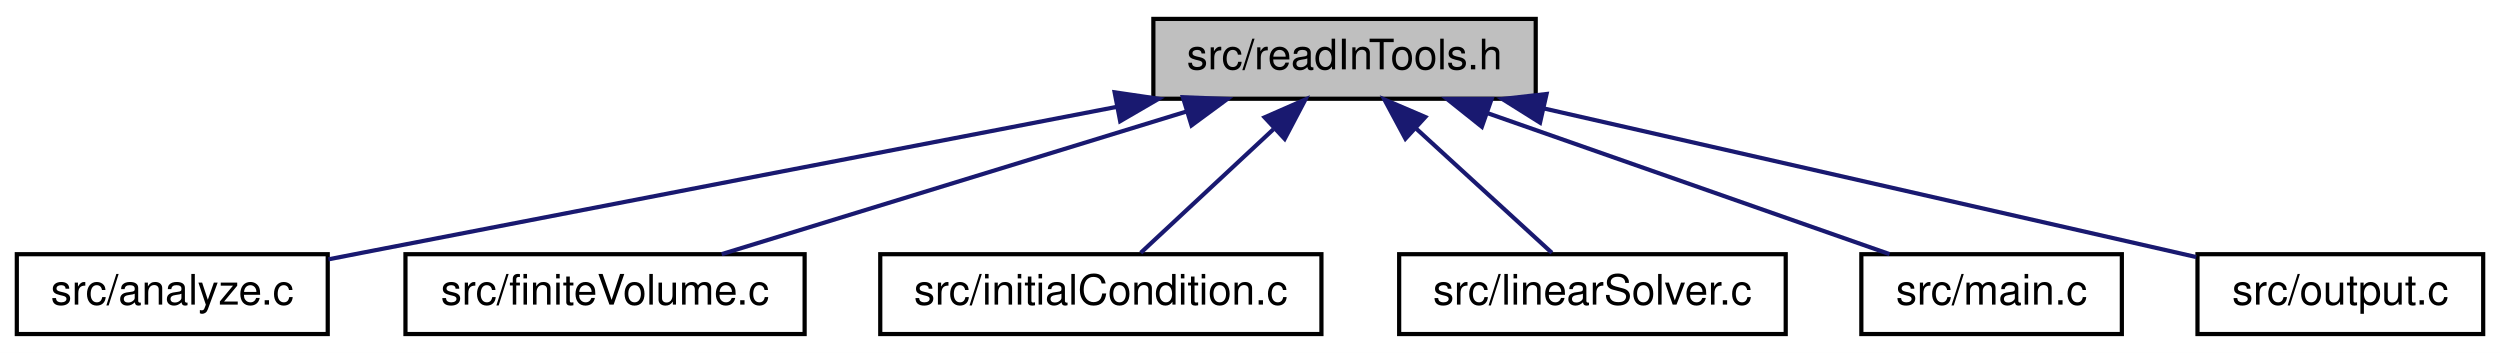
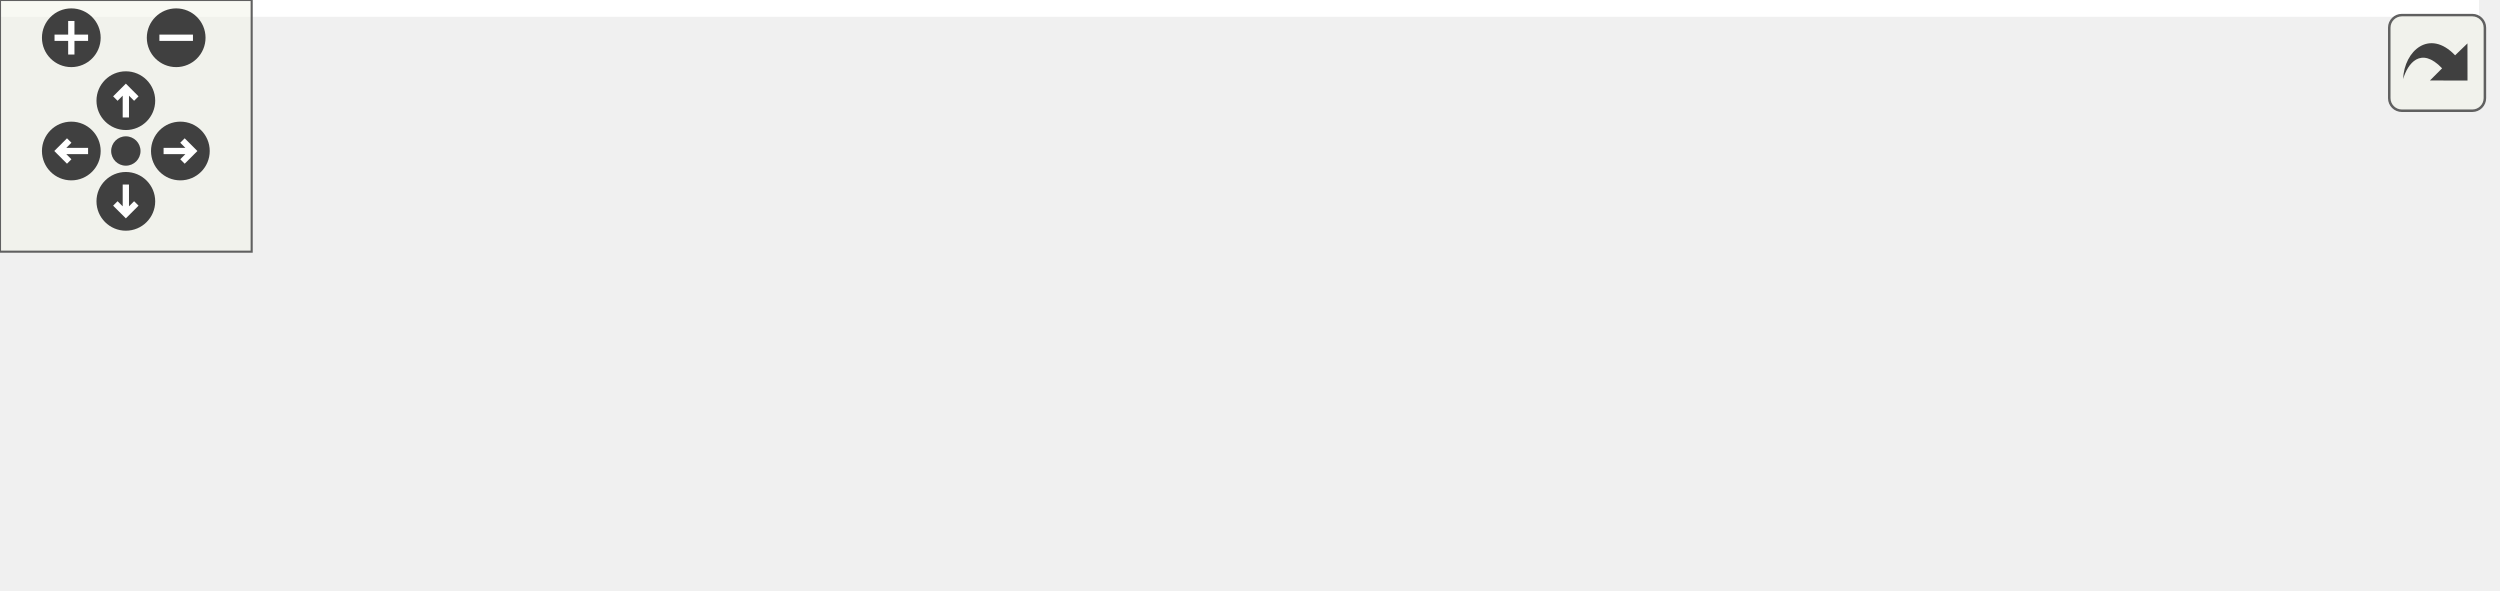
- <svg xmlns="http://www.w3.org/2000/svg" xmlns:xlink="http://www.w3.org/1999/xlink" width="595pt" height="84pt" viewBox="0.00 0.00 595.00 84.00">
-   <g id="graph0" class="graph" transform="scale(1 1) rotate(0) translate(4 80)">
-     <polygon fill="white" stroke="transparent" points="-4,4 -4,-80 591,-80 591,4 -4,4" />
-     <g id="node1" class="node">
-       <g id="a_node1">
-         <a xlink:title=" ">
-           <polygon fill="#bfbfbf" stroke="black" points="270.5,-56.5 270.5,-75.5 361.5,-75.5 361.5,-56.5 270.5,-56.5" />
-           <text text-anchor="middle" x="316" y="-63.5" font-family="Helvetica,sans-Serif" font-size="10.00">src/readInTools.h</text>
-         </a>
+ <svg xmlns="http://www.w3.org/2000/svg" xmlns:xlink="http://www.w3.org/1999/xlink" id="main" version="1.1" xml:space="preserve">
+   <style type="text/css">
+ .edge:hover path { stroke: red; }
+ .edge:hover polygon { stroke: red; fill: red; }
+ </style>
+   <defs>
+     <circle id="rim" cx="0" cy="0" r="7" />
+     <circle id="rim2" cx="0" cy="0" r="3.5" />
+     <g id="zoomPlus">
+       <use xlink:href="#rim" fill="#404040">
+         <set attributeName="fill" to="#808080" begin="zoomplus.mouseover" end="zoomplus.mouseout" />
+       </use>
+       <path d="M-4,0h8M0,-4v8" fill="none" stroke="white" stroke-width="1.5" pointer-events="none" />
+     </g>
+     <g id="zoomMin">
+       <use xlink:href="#rim" fill="#404040">
+         <set attributeName="fill" to="#808080" begin="zoomminus.mouseover" end="zoomminus.mouseout" />
+       </use>
+       <path d="M-4,0h8" fill="none" stroke="white" stroke-width="1.5" pointer-events="none" />
+     </g>
+     <g id="dirArrow">
+       <path fill="none" stroke="white" stroke-width="1.5" d="M0,-3.0v7 M-2.5,-0.5L0,-3.0L2.5,-0.5" />
+     </g>
+     <g id="resetDef">
+       <use xlink:href="#rim2" fill="#404040">
+         <set attributeName="fill" to="#808080" begin="reset.mouseover" end="reset.mouseout" />
+       </use>
+     </g>
+   </defs>
+   <svg id="graph" class="graph">
+     <g id="viewport">
+       <polygon fill="white" stroke="transparent" points="-4,4 -4,-80 591,-80 591,4 -4,4" />
+       <g id="node1" class="node">
+         <g id="a_node1">
+           <a xlink:title=" ">
+             <polygon fill="#bfbfbf" stroke="black" points="270.5,-56.5 270.5,-75.5 361.5,-75.5 361.5,-56.5 270.5,-56.5" />
+             <text text-anchor="middle" x="316" y="-63.5" font-family="Helvetica,sans-Serif" font-size="10.00">src/readInTools.h</text>
+           </a>
+         </g>
+       </g>
+       <g id="node2" class="node">
+         <g id="a_node2">
+           <a xlink:href="analyze_8c.html" target="_top" xlink:title="Contains functions for analyzing flow results.">
+             <polygon fill="white" stroke="black" points="0,-0.5 0,-19.5 74,-19.5 74,-0.5 0,-0.5" />
+             <text text-anchor="middle" x="37" y="-7.5" font-family="Helvetica,sans-Serif" font-size="10.00">src/analyze.c</text>
+           </a>
+         </g>
+       </g>
+       <g id="edge1" class="edge">
+         <path fill="none" stroke="midnightblue" d="M261.75,-54.56C214.52,-45.46 144.23,-31.9 83,-20 80.12,-19.44 77.15,-18.86 74.16,-18.28" />
+         <polygon fill="midnightblue" stroke="midnightblue" points="261.28,-58.03 271.76,-56.49 262.6,-51.16 261.28,-58.03" />
+       </g>
+       <g id="node3" class="node">
+         <g id="a_node3">
+           <a xlink:href="finiteVolume_8c.html" target="_top" xlink:title="Finite volume time derivative functions.">
+             <polygon fill="white" stroke="black" points="92.5,-0.5 92.5,-19.5 187.5,-19.5 187.5,-0.5 92.5,-0.5" />
+             <text text-anchor="middle" x="140" y="-7.5" font-family="Helvetica,sans-Serif" font-size="10.00">src/finiteVolume.c</text>
+           </a>
+         </g>
+       </g>
+       <g id="edge2" class="edge">
+         <path fill="none" stroke="midnightblue" d="M278.31,-53.44C245.13,-43.26 197.57,-28.66 167.76,-19.52" />
+         <polygon fill="midnightblue" stroke="midnightblue" points="277.53,-56.86 288.11,-56.44 279.58,-50.16 277.53,-56.86" />
+       </g>
+       <g id="node4" class="node">
+         <g id="a_node4">
+           <a xlink:href="initialCondition_8c.html" target="_top" xlink:title="Functions involving the initialization and application of initial conditions.">
+             <polygon fill="white" stroke="black" points="205.5,-0.5 205.5,-19.5 310.5,-19.5 310.5,-0.5 205.5,-0.5" />
+             <text text-anchor="middle" x="258" y="-7.5" font-family="Helvetica,sans-Serif" font-size="10.00">src/initialCondition.c</text>
+           </a>
+         </g>
+       </g>
+       <g id="edge3" class="edge">
+         <path fill="none" stroke="midnightblue" d="M299.09,-49.25C288.8,-39.67 276.03,-27.79 267.49,-19.83" />
+         <polygon fill="midnightblue" stroke="midnightblue" points="296.98,-52.07 306.68,-56.32 301.75,-46.95 296.98,-52.07" />
+       </g>
+       <g id="node5" class="node">
+         <g id="a_node5">
+           <a xlink:href="linearSolver_8c.html" target="_top" xlink:title="Contains the functions for solving the linear system of equations during implicit calculations.">
+             <polygon fill="white" stroke="black" points="329,-0.5 329,-19.5 421,-19.5 421,-0.5 329,-0.5" />
+             <text text-anchor="middle" x="375" y="-7.5" font-family="Helvetica,sans-Serif" font-size="10.00">src/linearSolver.c</text>
+           </a>
+         </g>
+       </g>
+       <g id="edge4" class="edge">
+         <path fill="none" stroke="midnightblue" d="M332.89,-49.54C343.41,-39.91 356.57,-27.87 365.35,-19.83" />
+         <polygon fill="midnightblue" stroke="midnightblue" points="330.49,-46.99 325.48,-56.32 335.22,-52.15 330.49,-46.99" />
+       </g>
+       <g id="node6" class="node">
+         <g id="a_node6">
+           <a xlink:href="main_8c.html" target="_top" xlink:title="Contains the main function of ccfd">
+             <polygon fill="white" stroke="black" points="439,-0.5 439,-19.5 501,-19.5 501,-0.5 439,-0.5" />
+             <text text-anchor="middle" x="470" y="-7.5" font-family="Helvetica,sans-Serif" font-size="10.00">src/main.c</text>
+           </a>
+         </g>
+       </g>
+       <g id="edge5" class="edge">
+         <path fill="none" stroke="midnightblue" d="M350.11,-53.04C379.09,-42.88 419.96,-28.55 445.71,-19.52" />
+         <polygon fill="midnightblue" stroke="midnightblue" points="348.68,-49.83 340.4,-56.44 351,-56.44 348.68,-49.83" />
+       </g>
+       <g id="node7" class="node">
+         <g id="a_node7">
+           <a xlink:href="output_8c.html" target="_top" xlink:title="Contains all functions used for writing flow solutions.">
+             <polygon fill="white" stroke="black" points="519,-0.5 519,-19.5 587,-19.5 587,-0.5 519,-0.5" />
+             <text text-anchor="middle" x="553" y="-7.5" font-family="Helvetica,sans-Serif" font-size="10.00">src/output.c</text>
+           </a>
+         </g>
+       </g>
+       <g id="edge6" class="edge">
+         <path fill="none" stroke="midnightblue" d="M363.56,-54.16C409.48,-43.7 477.88,-28.12 518.7,-18.82" />
+         <polygon fill="midnightblue" stroke="midnightblue" points="362.53,-50.81 353.55,-56.44 364.08,-57.63 362.53,-50.81" />
      </g>
    </g>
-     <g id="node2" class="node">
-       <g id="a_node2">
-         <a xlink:href="analyze_8c.html" target="_top" xlink:title="Contains functions for analyzing flow results.">
-           <polygon fill="white" stroke="black" points="0,-0.5 0,-19.5 74,-19.5 74,-0.5 0,-0.5" />
-           <text text-anchor="middle" x="37" y="-7.5" font-family="Helvetica,sans-Serif" font-size="10.00">src/analyze.c</text>
-         </a>
-       </g>
+   </svg>
+   <g id="navigator" transform="translate(0 0)" fill="#404254">
+     <rect fill="#f2f5e9" fill-opacity="0.5" stroke="#606060" stroke-width=".5" x="0" y="0" width="60" height="60" />
+     <use id="zoomplus" xlink:href="#zoomPlus" x="17" y="9" />
+     <use id="zoomminus" xlink:href="#zoomMin" x="42" y="9" />
+     <use id="reset" xlink:href="#resetDef" x="30" y="36" />
+     <g id="arrowUp" xlink:href="#dirArrow" transform="translate(30 24)">
+       <use xlink:href="#rim" fill="#404040">
+         <set attributeName="fill" to="#808080" begin="arrowUp.mouseover" end="arrowUp.mouseout" />
+       </use>
+       <path fill="none" stroke="white" stroke-width="1.5" d="M0,-3.0v7 M-2.5,-0.5L0,-3.0L2.5,-0.5" />
    </g>
-     <g id="edge1" class="edge">
-       <path fill="none" stroke="midnightblue" d="M261.75,-54.56C214.52,-45.46 144.23,-31.9 83,-20 80.12,-19.44 77.15,-18.86 74.16,-18.28" />
-       <polygon fill="midnightblue" stroke="midnightblue" points="261.28,-58.03 271.76,-56.49 262.6,-51.16 261.28,-58.03" />
+     <g id="arrowRight" xlink:href="#dirArrow" transform="rotate(90) translate(36 -43)">
+       <use xlink:href="#rim" fill="#404040">
+         <set attributeName="fill" to="#808080" begin="arrowRight.mouseover" end="arrowRight.mouseout" />
+       </use>
+       <path fill="none" stroke="white" stroke-width="1.5" d="M0,-3.0v7 M-2.5,-0.5L0,-3.0L2.5,-0.5" />
    </g>
-     <g id="node3" class="node">
-       <g id="a_node3">
-         <a xlink:href="finiteVolume_8c.html" target="_top" xlink:title="Finite volume time derivative functions.">
-           <polygon fill="white" stroke="black" points="92.5,-0.5 92.5,-19.5 187.5,-19.5 187.5,-0.5 92.5,-0.5" />
-           <text text-anchor="middle" x="140" y="-7.5" font-family="Helvetica,sans-Serif" font-size="10.00">src/finiteVolume.c</text>
-         </a>
-       </g>
+     <g id="arrowDown" xlink:href="#dirArrow" transform="rotate(180) translate(-30 -48)">
+       <use xlink:href="#rim" fill="#404040">
+         <set attributeName="fill" to="#808080" begin="arrowDown.mouseover" end="arrowDown.mouseout" />
+       </use>
+       <path fill="none" stroke="white" stroke-width="1.5" d="M0,-3.0v7 M-2.5,-0.5L0,-3.0L2.5,-0.5" />
    </g>
-     <g id="edge2" class="edge">
-       <path fill="none" stroke="midnightblue" d="M278.31,-53.44C245.13,-43.26 197.57,-28.66 167.76,-19.52" />
-       <polygon fill="midnightblue" stroke="midnightblue" points="277.53,-56.86 288.11,-56.44 279.58,-50.16 277.53,-56.86" />
-     </g>
-     <g id="node4" class="node">
-       <g id="a_node4">
-         <a xlink:href="initialCondition_8c.html" target="_top" xlink:title="Functions involving the initialization and application of initial conditions.">
-           <polygon fill="white" stroke="black" points="205.5,-0.5 205.5,-19.5 310.5,-19.5 310.5,-0.5 205.5,-0.5" />
-           <text text-anchor="middle" x="258" y="-7.5" font-family="Helvetica,sans-Serif" font-size="10.00">src/initialCondition.c</text>
-         </a>
-       </g>
-     </g>
-     <g id="edge3" class="edge">
-       <path fill="none" stroke="midnightblue" d="M299.09,-49.25C288.8,-39.67 276.03,-27.79 267.49,-19.83" />
-       <polygon fill="midnightblue" stroke="midnightblue" points="296.98,-52.07 306.68,-56.32 301.75,-46.95 296.98,-52.07" />
-     </g>
-     <g id="node5" class="node">
-       <g id="a_node5">
-         <a xlink:href="linearSolver_8c.html" target="_top" xlink:title="Contains the functions for solving the linear system of equations during implicit calculations.">
-           <polygon fill="white" stroke="black" points="329,-0.5 329,-19.5 421,-19.5 421,-0.5 329,-0.5" />
-           <text text-anchor="middle" x="375" y="-7.5" font-family="Helvetica,sans-Serif" font-size="10.00">src/linearSolver.c</text>
-         </a>
-       </g>
-     </g>
-     <g id="edge4" class="edge">
-       <path fill="none" stroke="midnightblue" d="M332.89,-49.54C343.41,-39.91 356.57,-27.87 365.35,-19.83" />
-       <polygon fill="midnightblue" stroke="midnightblue" points="330.49,-46.99 325.48,-56.32 335.22,-52.15 330.49,-46.99" />
-     </g>
-     <g id="node6" class="node">
-       <g id="a_node6">
-         <a xlink:href="main_8c.html" target="_top" xlink:title="Contains the main function of ccfd">
-           <polygon fill="white" stroke="black" points="439,-0.5 439,-19.5 501,-19.5 501,-0.5 439,-0.5" />
-           <text text-anchor="middle" x="470" y="-7.5" font-family="Helvetica,sans-Serif" font-size="10.00">src/main.c</text>
-         </a>
-       </g>
-     </g>
-     <g id="edge5" class="edge">
-       <path fill="none" stroke="midnightblue" d="M350.11,-53.04C379.09,-42.88 419.96,-28.55 445.71,-19.52" />
-       <polygon fill="midnightblue" stroke="midnightblue" points="348.68,-49.83 340.4,-56.44 351,-56.44 348.68,-49.83" />
-     </g>
-     <g id="node7" class="node">
-       <g id="a_node7">
-         <a xlink:href="output_8c.html" target="_top" xlink:title="Contains all functions used for writing flow solutions.">
-           <polygon fill="white" stroke="black" points="519,-0.5 519,-19.5 587,-19.5 587,-0.5 519,-0.5" />
-           <text text-anchor="middle" x="553" y="-7.5" font-family="Helvetica,sans-Serif" font-size="10.00">src/output.c</text>
-         </a>
-       </g>
-     </g>
-     <g id="edge6" class="edge">
-       <path fill="none" stroke="midnightblue" d="M363.56,-54.16C409.48,-43.7 477.88,-28.12 518.7,-18.82" />
-       <polygon fill="midnightblue" stroke="midnightblue" points="362.53,-50.81 353.55,-56.44 364.08,-57.63 362.53,-50.81" />
+     <g id="arrowLeft" xlink:href="#dirArrow" transform="rotate(270) translate(-36 17)">
+       <use xlink:href="#rim" fill="#404040">
+         <set attributeName="fill" to="#808080" begin="arrowLeft.mouseover" end="arrowLeft.mouseout" />
+       </use>
+       <path fill="none" stroke="white" stroke-width="1.5" d="M0,-3.0v7 M-2.5,-0.5L0,-3.0L2.5,-0.5" />
    </g>
  </g>
+   <svg viewBox="0 0 15 15" width="100%" height="30px" preserveAspectRatio="xMaxYMin meet">
+     <g id="arrow_out" transform="scale(0.3 0.3)">
+       <a xlink:href="readInTools_8h__dep__incl_org.svg" target="_base">
+         <rect id="button" ry="5" rx="5" y="6" x="6" height="38" width="38" fill="#f2f5e9" fill-opacity="0.5" stroke="#606060" stroke-width="1.0" />
+         <path id="arrow" d="M 11.5,31.437 C 11.94,20.098 22.043,11.323 32.159,21.979 L 37.069,17.246 C 37.069,17.246 37.088,32 37.088,32 L 22.16,31.978 C 22.16,31.978 26.998,27.14 26.998,27.14 C 18.529,18.264 13.292,25.23 11.5,31.437 z" style="fill:#404040;" />
+       </a>
+     </g>
+   </svg>
</svg>
